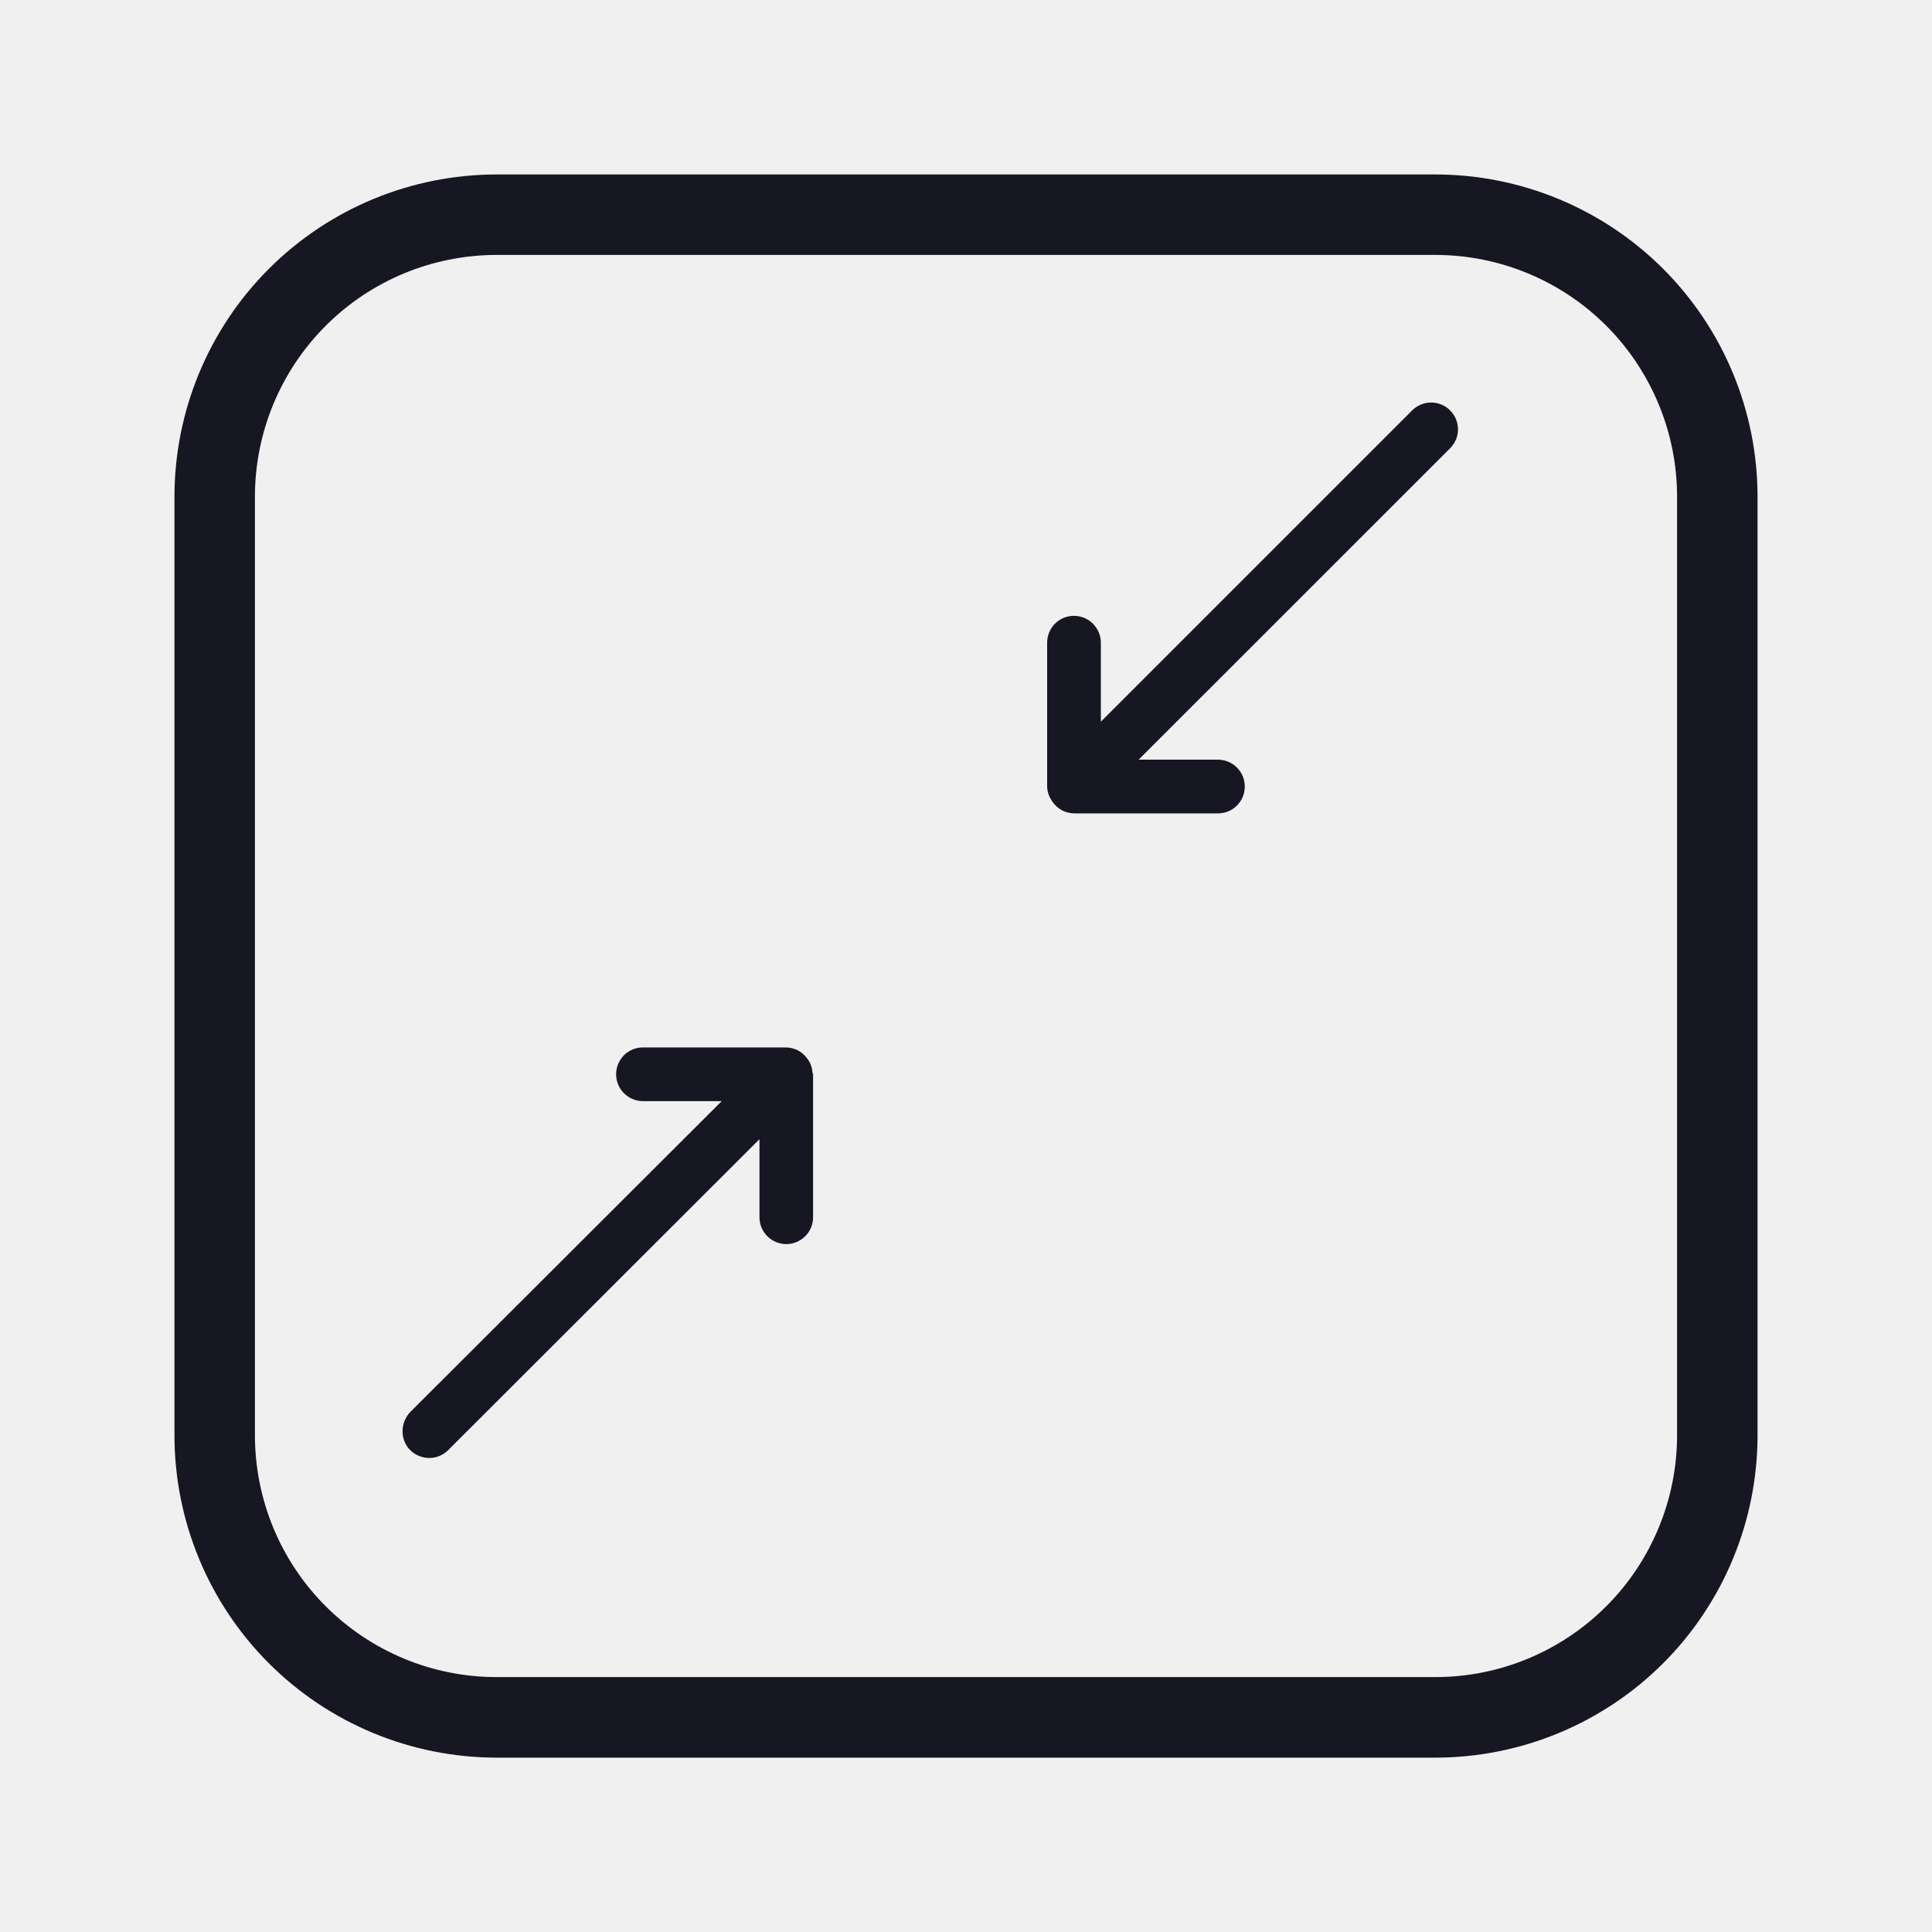
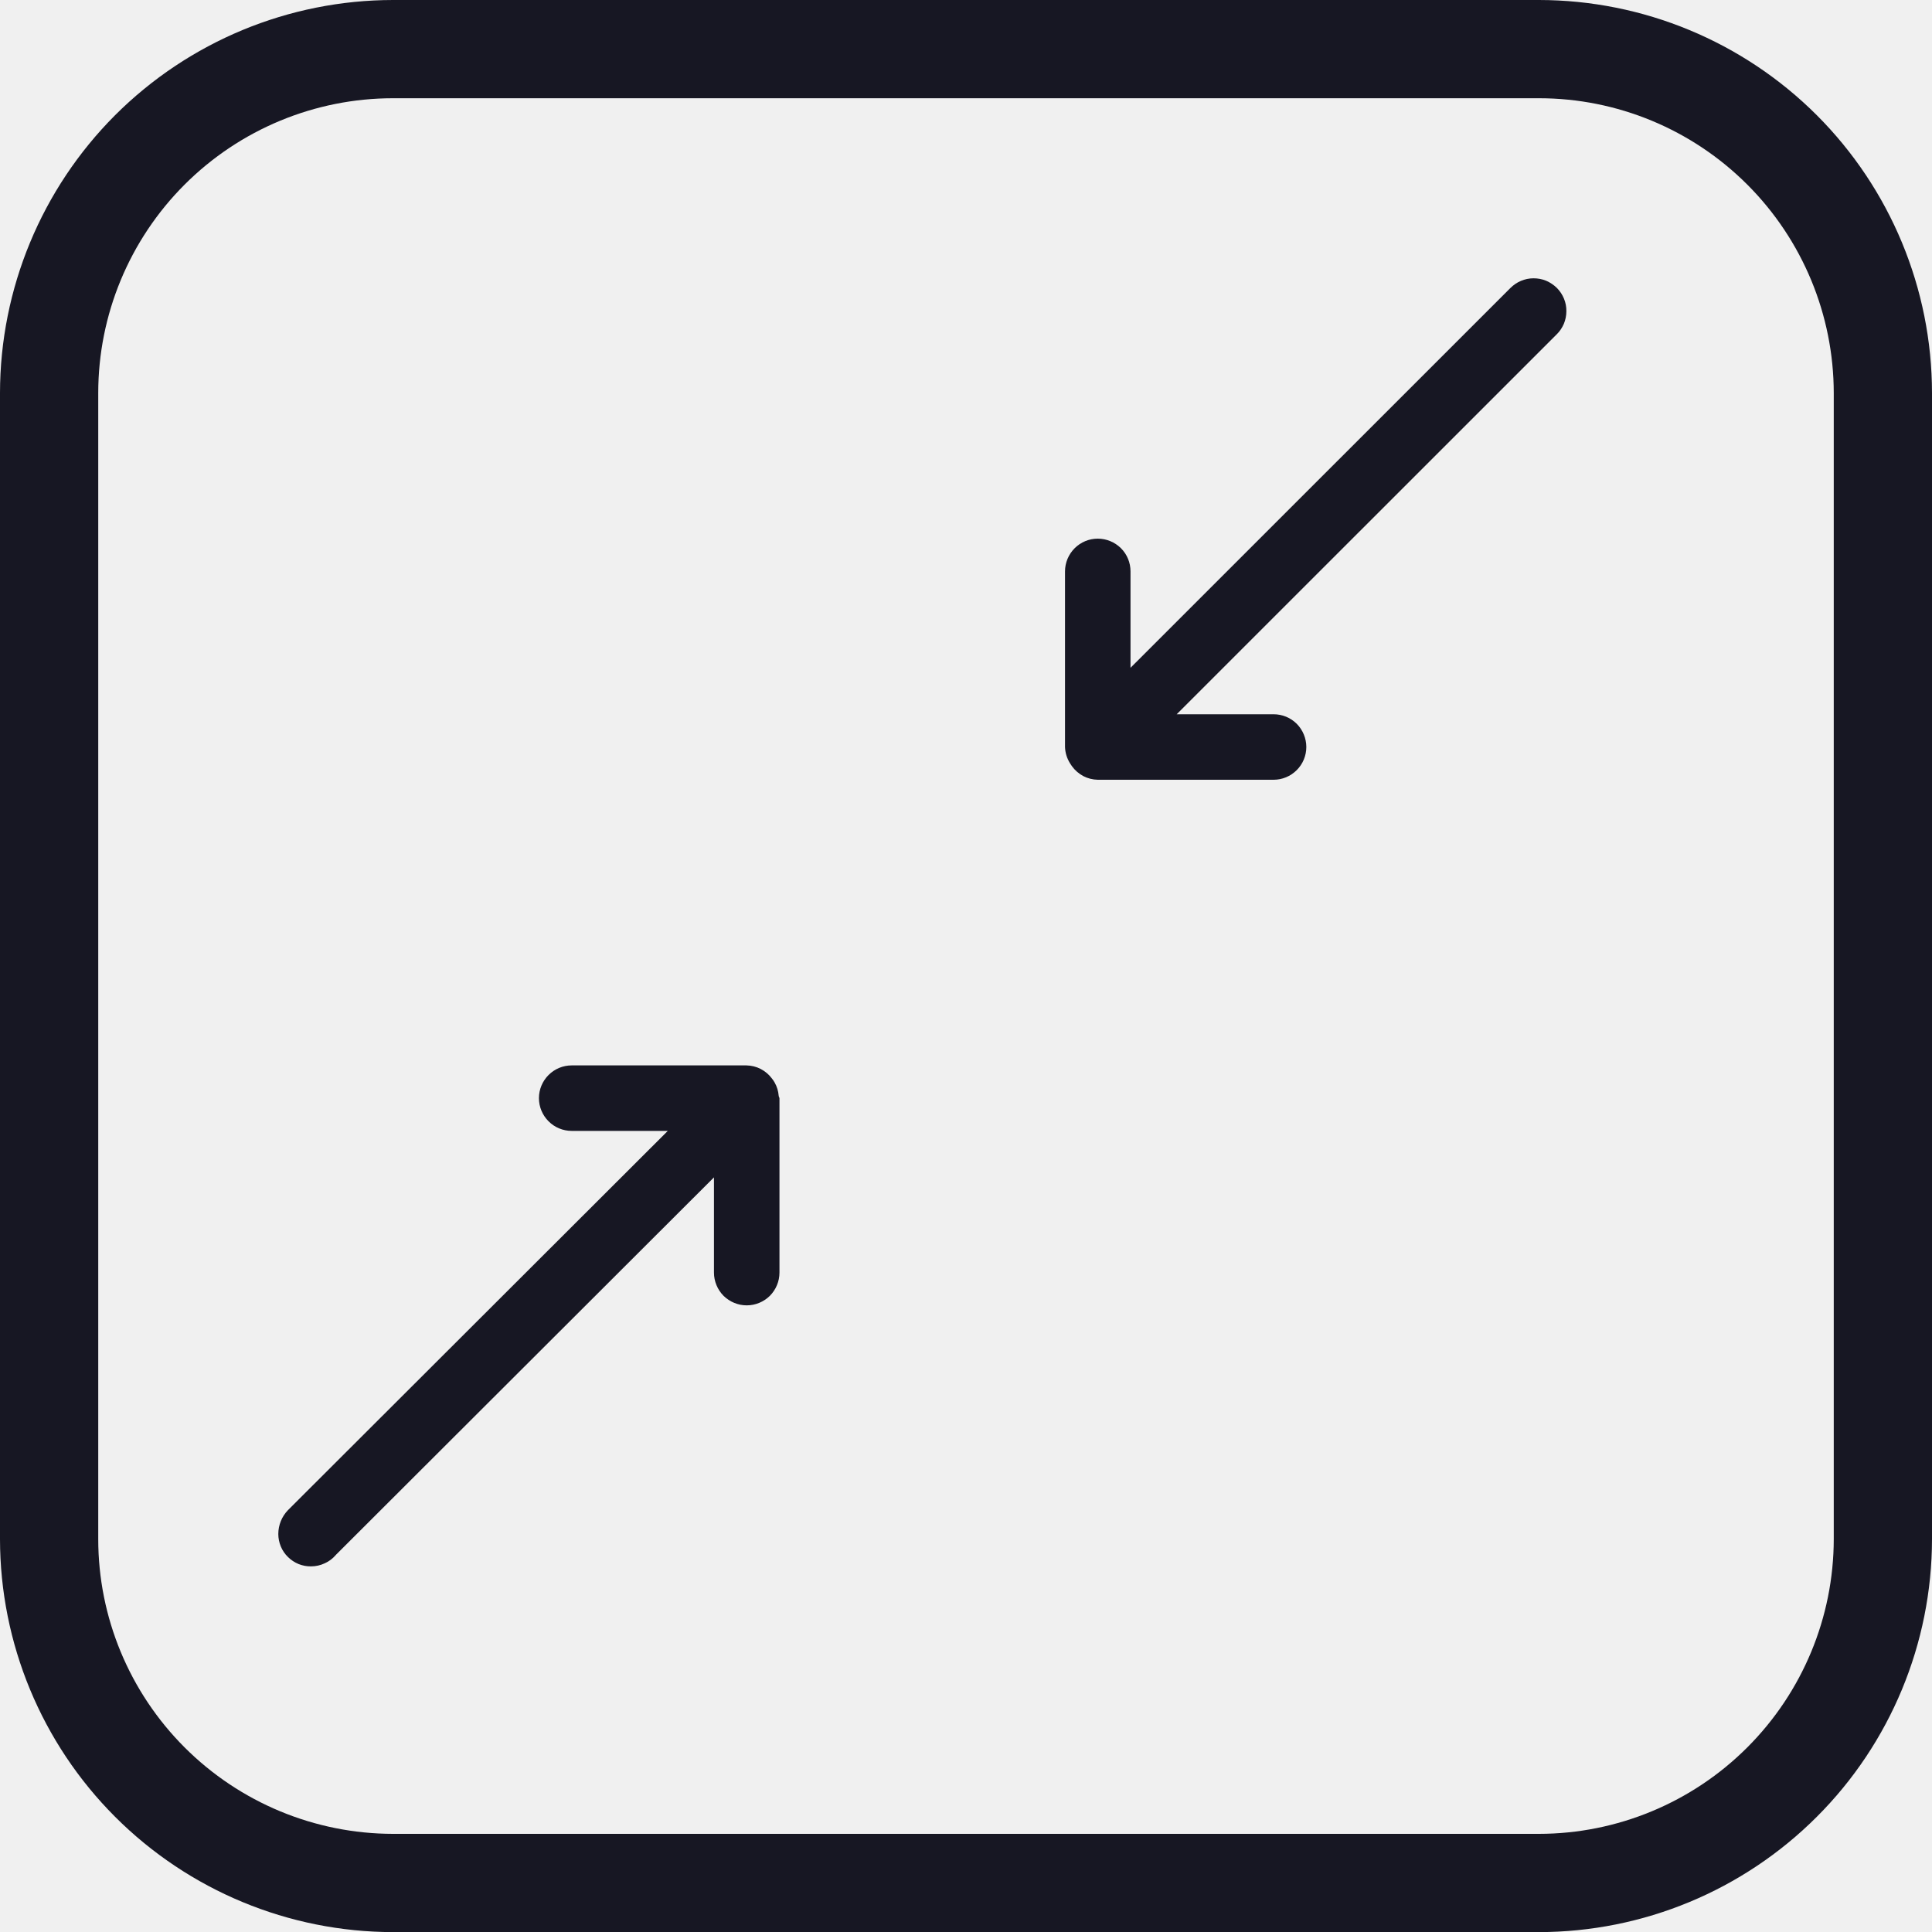
<svg xmlns="http://www.w3.org/2000/svg" width="20" height="20" viewBox="0 0 20 20" fill="none">
  <g clip-path="url(#clip0_10314_146186)">
-     <path d="M14.861 1.806H5.139C4.255 1.807 3.408 2.158 2.783 2.783C2.158 3.408 1.807 4.255 1.806 5.139V14.861C1.807 15.745 2.158 16.593 2.783 17.218C3.408 17.843 4.255 18.194 5.139 18.195H14.861C15.744 18.194 16.592 17.843 17.217 17.218C17.842 16.593 18.193 15.745 18.194 14.861V5.139C18.193 4.255 17.842 3.408 17.217 2.783C16.592 2.158 15.744 1.807 14.861 1.806ZM17.361 14.861C17.36 15.524 17.096 16.16 16.628 16.628C16.159 17.097 15.524 17.361 14.861 17.361H5.139C4.476 17.361 3.841 17.097 3.372 16.628C2.903 16.16 2.64 15.524 2.639 14.861V5.139C2.64 4.476 2.903 3.841 3.372 3.372C3.841 2.903 4.476 2.64 5.139 2.639H14.861C15.524 2.64 16.159 2.903 16.628 3.372C17.096 3.841 17.36 4.476 17.361 5.139V14.861Z" fill="#171723" />
-     <path d="M4.444 15.093C4.485 15.093 4.524 15.084 4.561 15.067C4.597 15.05 4.63 15.025 4.656 14.995L7.862 11.793L7.862 12.601C7.862 12.675 7.891 12.745 7.943 12.797C7.995 12.849 8.066 12.879 8.14 12.879C8.213 12.879 8.284 12.849 8.336 12.797C8.388 12.745 8.417 12.675 8.417 12.601L8.417 11.123C8.417 11.115 8.411 11.109 8.411 11.101C8.408 11.061 8.396 11.023 8.377 10.988C8.37 10.977 8.363 10.966 8.354 10.955C8.329 10.921 8.297 10.893 8.259 10.873C8.221 10.854 8.179 10.844 8.137 10.843L6.655 10.843C6.582 10.843 6.511 10.872 6.459 10.924C6.407 10.976 6.378 11.047 6.378 11.121C6.378 11.194 6.407 11.265 6.459 11.317C6.511 11.369 6.582 11.399 6.655 11.399L7.471 11.399L4.248 14.616C4.196 14.67 4.167 14.742 4.167 14.818C4.167 14.854 4.174 14.89 4.188 14.924C4.202 14.957 4.222 14.988 4.248 15.013C4.274 15.039 4.305 15.059 4.338 15.072C4.372 15.086 4.408 15.093 4.444 15.093Z" fill="#171723" />
-     <path d="M10.84 8.142C10.841 8.191 10.856 8.239 10.883 8.281C10.887 8.289 10.893 8.297 10.899 8.305C10.924 8.34 10.957 8.369 10.995 8.389C11.033 8.409 11.075 8.419 11.118 8.42L12.609 8.42C12.682 8.42 12.753 8.391 12.805 8.339C12.857 8.286 12.886 8.216 12.886 8.142C12.886 8.068 12.857 7.998 12.805 7.946C12.753 7.894 12.682 7.864 12.609 7.864L11.787 7.864L15.009 4.643C15.036 4.617 15.056 4.586 15.071 4.553C15.085 4.519 15.093 4.483 15.093 4.446C15.093 4.409 15.086 4.373 15.072 4.339C15.058 4.305 15.037 4.274 15.011 4.248C14.986 4.222 14.955 4.202 14.921 4.188C14.887 4.174 14.85 4.166 14.814 4.167C14.777 4.167 14.741 4.174 14.707 4.189C14.673 4.203 14.642 4.224 14.617 4.25L11.396 7.471L11.396 6.653C11.396 6.579 11.366 6.509 11.314 6.456C11.262 6.404 11.191 6.375 11.118 6.375C11.044 6.375 10.973 6.404 10.921 6.456C10.869 6.509 10.84 6.579 10.84 6.653L10.84 8.141L10.84 8.142Z" fill="#171723" />
+     <g clip-path="url(#clip1_10314_146186)">
+       <path d="M15.932 -0H4.068C2.989 0.001 1.955 0.43 1.192 1.192C0.43 1.955 0.001 2.989 -0 4.068V15.933C0.001 17.011 0.43 18.046 1.192 18.808C1.955 19.571 2.989 20 4.068 20.001H15.932C17.01 20 18.044 19.571 18.807 18.808C19.57 18.046 19.999 17.011 20 15.933V4.068C19.999 2.989 19.57 1.955 18.807 1.192C18.044 0.43 17.01 0.001 15.932 -0V-0ZM18.983 15.933C18.982 16.742 18.66 17.517 18.088 18.089C17.516 18.661 16.741 18.983 15.932 18.984H4.068C3.259 18.983 2.483 18.661 1.911 18.089C1.339 17.517 1.017 16.742 1.017 15.933V4.068C1.017 3.259 1.339 2.483 1.911 1.911C2.483 1.339 3.259 1.017 4.068 1.017H15.932C16.741 1.017 17.516 1.339 18.088 1.911C18.66 2.483 18.982 3.259 18.983 4.068V15.933Z" fill="#171723" />
+       <path d="M3.22 16.215C3.269 16.215 3.318 16.204 3.362 16.183C3.407 16.163 3.446 16.133 3.478 16.095L7.391 12.188L7.391 13.174C7.391 13.264 7.427 13.35 7.49 13.414C7.554 13.477 7.64 13.513 7.73 13.513C7.82 13.513 7.906 13.477 7.97 13.414C8.033 13.35 8.069 13.264 8.069 13.174L8.069 11.37C8.069 11.361 8.061 11.353 8.061 11.343C8.057 11.295 8.043 11.248 8.019 11.206C8.011 11.192 8.002 11.178 7.992 11.166C7.961 11.124 7.921 11.09 7.875 11.066C7.829 11.042 7.778 11.03 7.727 11.029L5.918 11.029C5.828 11.029 5.742 11.065 5.679 11.128C5.615 11.192 5.579 11.278 5.579 11.368C5.579 11.458 5.615 11.544 5.679 11.608C5.742 11.671 5.828 11.707 5.918 11.707L6.913 11.707L2.981 15.633C2.917 15.699 2.881 15.788 2.881 15.88C2.881 15.924 2.89 15.968 2.907 16.009C2.924 16.05 2.949 16.087 2.981 16.118C3.012 16.149 3.05 16.174 3.091 16.191C3.132 16.207 3.176 16.216 3.22 16.215V16.215Z" fill="#171723" />
+       <path d="M11.025 7.733C11.027 7.793 11.045 7.851 11.077 7.902C11.083 7.912 11.09 7.922 11.097 7.932C11.127 7.974 11.168 8.009 11.214 8.034C11.26 8.058 11.312 8.071 11.364 8.072L13.184 8.072C13.274 8.072 13.36 8.036 13.424 7.972C13.487 7.909 13.523 7.823 13.523 7.733C13.523 7.643 13.487 7.557 13.424 7.493C13.36 7.429 13.274 7.394 13.184 7.394L12.181 7.394L16.114 3.462C16.146 3.431 16.171 3.393 16.189 3.352C16.206 3.311 16.215 3.266 16.215 3.222C16.216 3.177 16.207 3.132 16.19 3.091C16.173 3.05 16.148 3.012 16.116 2.98C16.084 2.949 16.047 2.924 16.005 2.906C15.964 2.889 15.919 2.881 15.875 2.881C15.83 2.881 15.786 2.89 15.744 2.908C15.703 2.925 15.666 2.951 15.634 2.983L11.703 6.913L11.703 5.915C11.703 5.825 11.668 5.739 11.604 5.675C11.54 5.612 11.454 5.576 11.364 5.576C11.274 5.576 11.188 5.612 11.125 5.675C11.061 5.739 11.025 5.825 11.025 5.915L11.025 7.731L11.025 7.733Z" fill="#171723" />
+     </g>
  </g>
  <defs>
    <clipPath id="clip0_10314_146186">
      <rect width="20" height="20" fill="white" />
    </clipPath>
+     <clipPath id="clip1_10314_146186">
+       <rect width="20" height="20" fill="white" />
+     </clipPath>
  </defs>
</svg>
